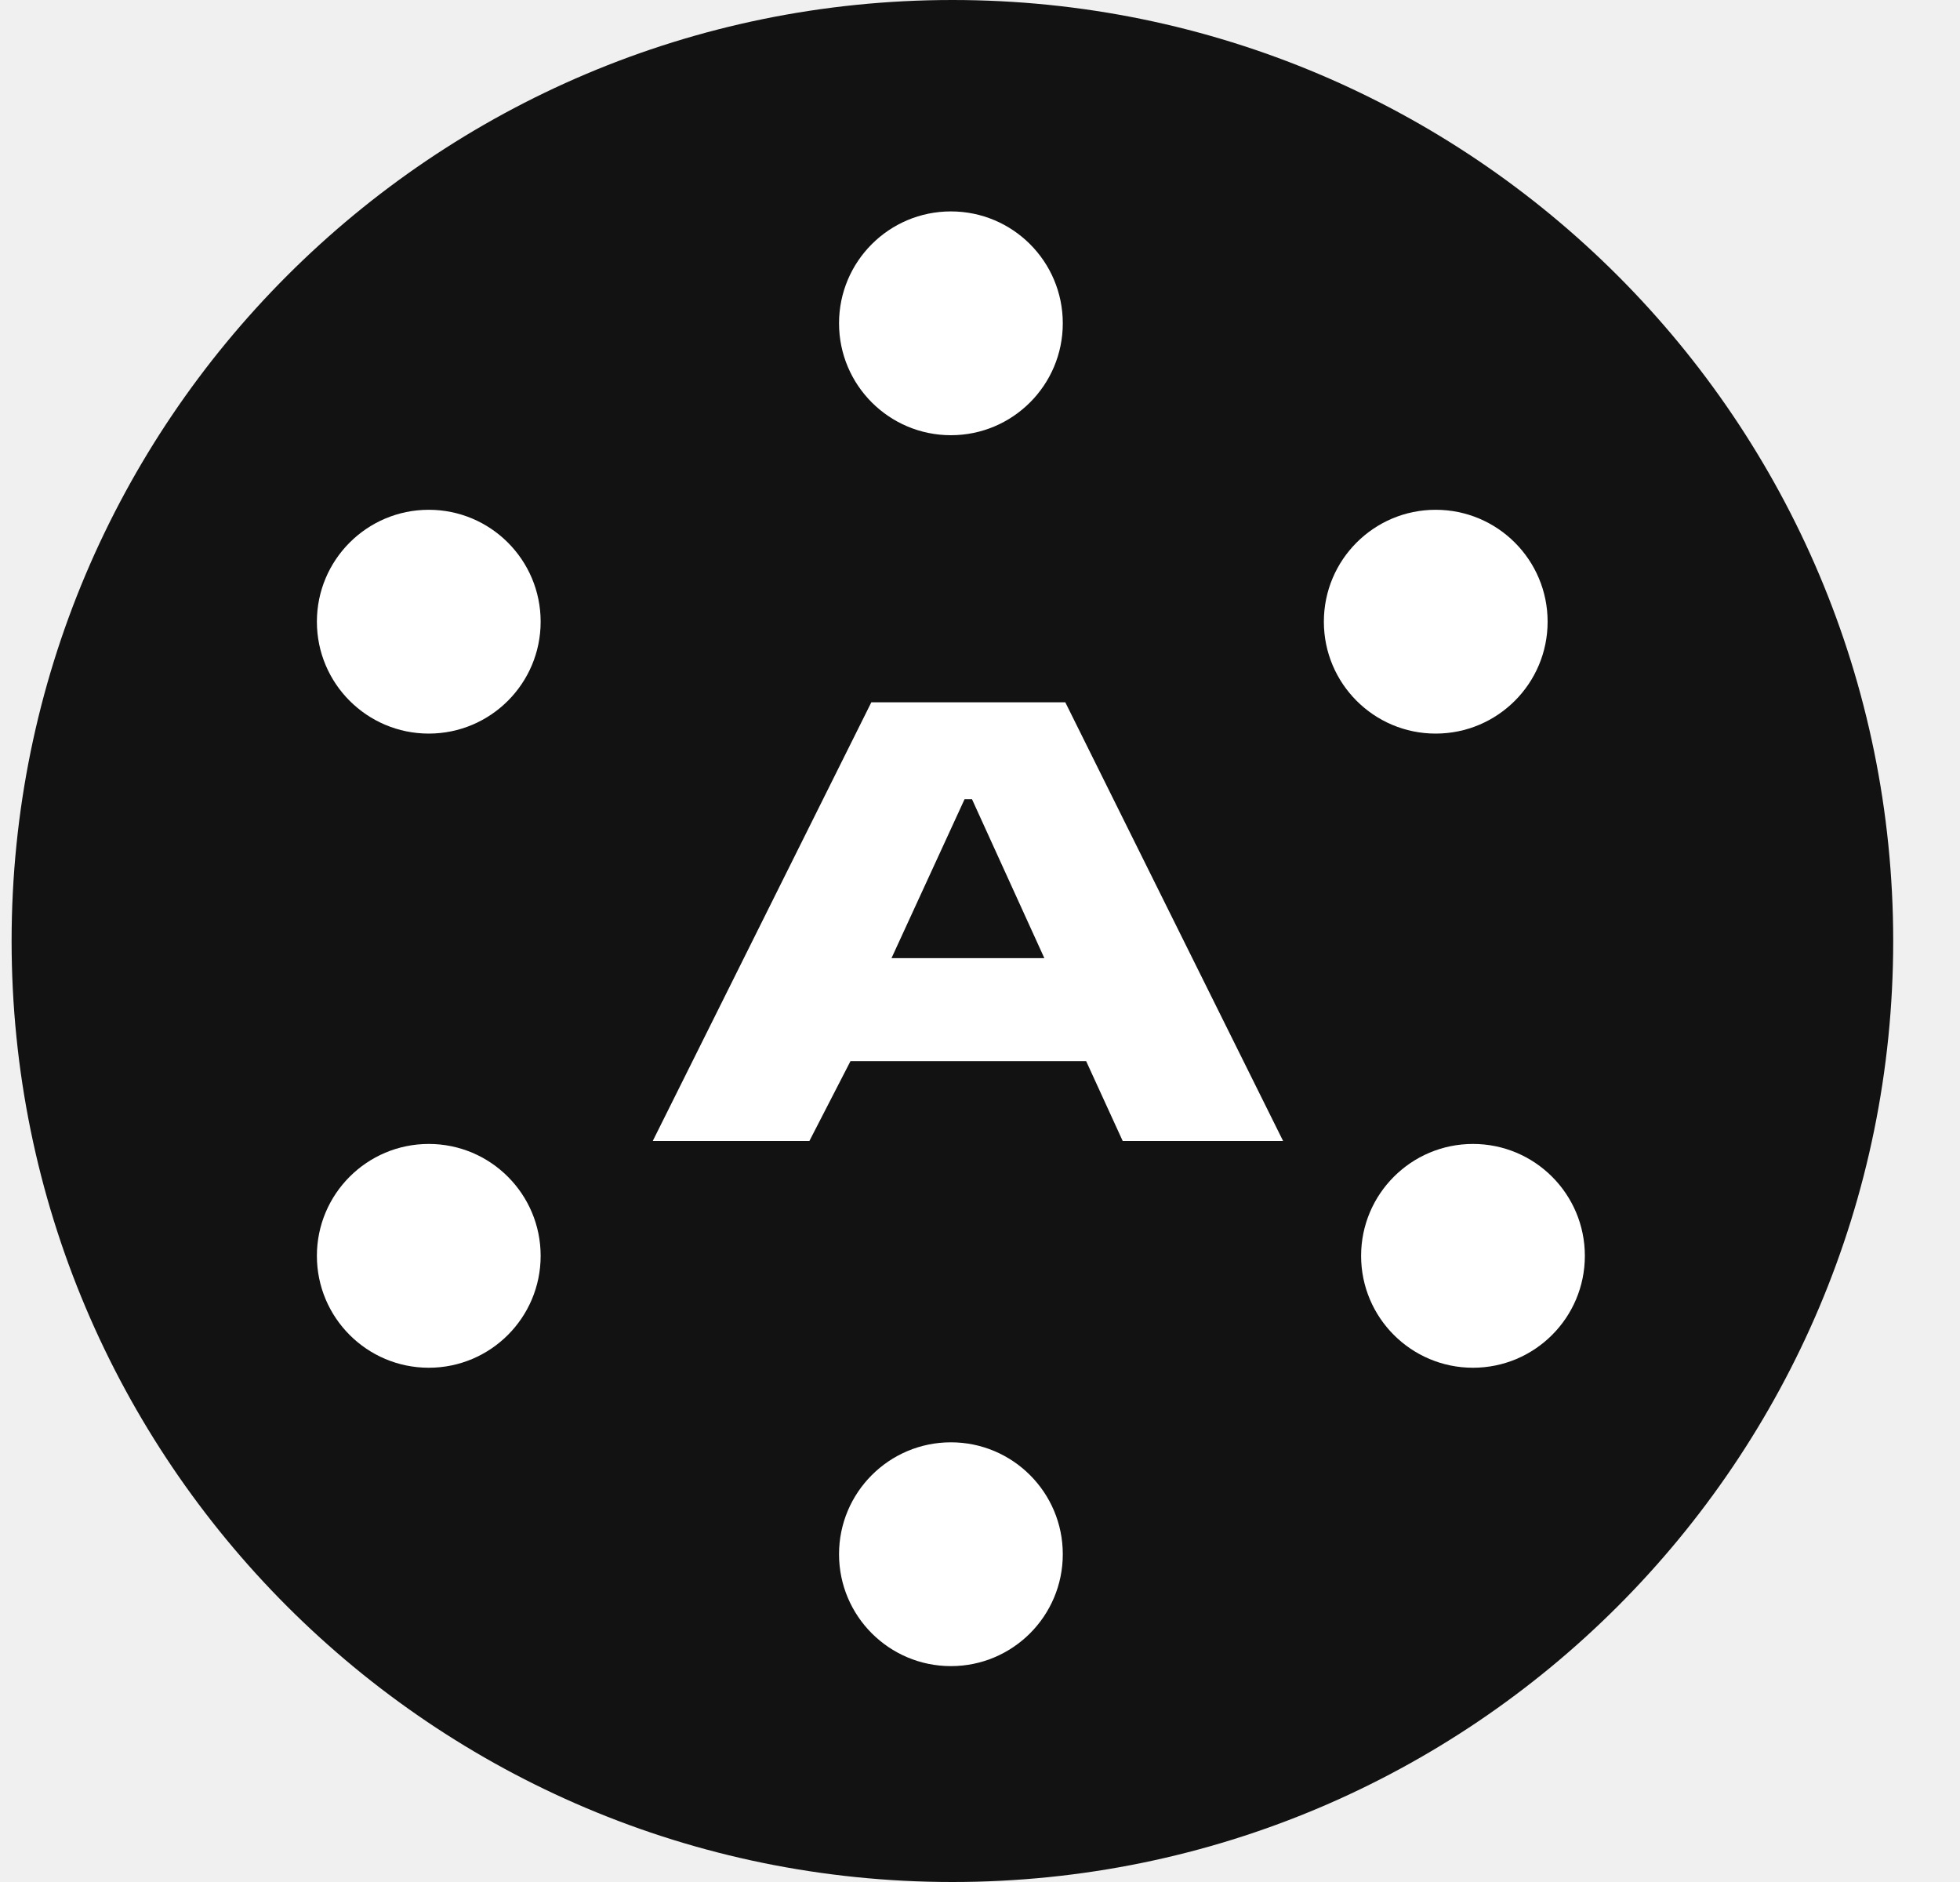
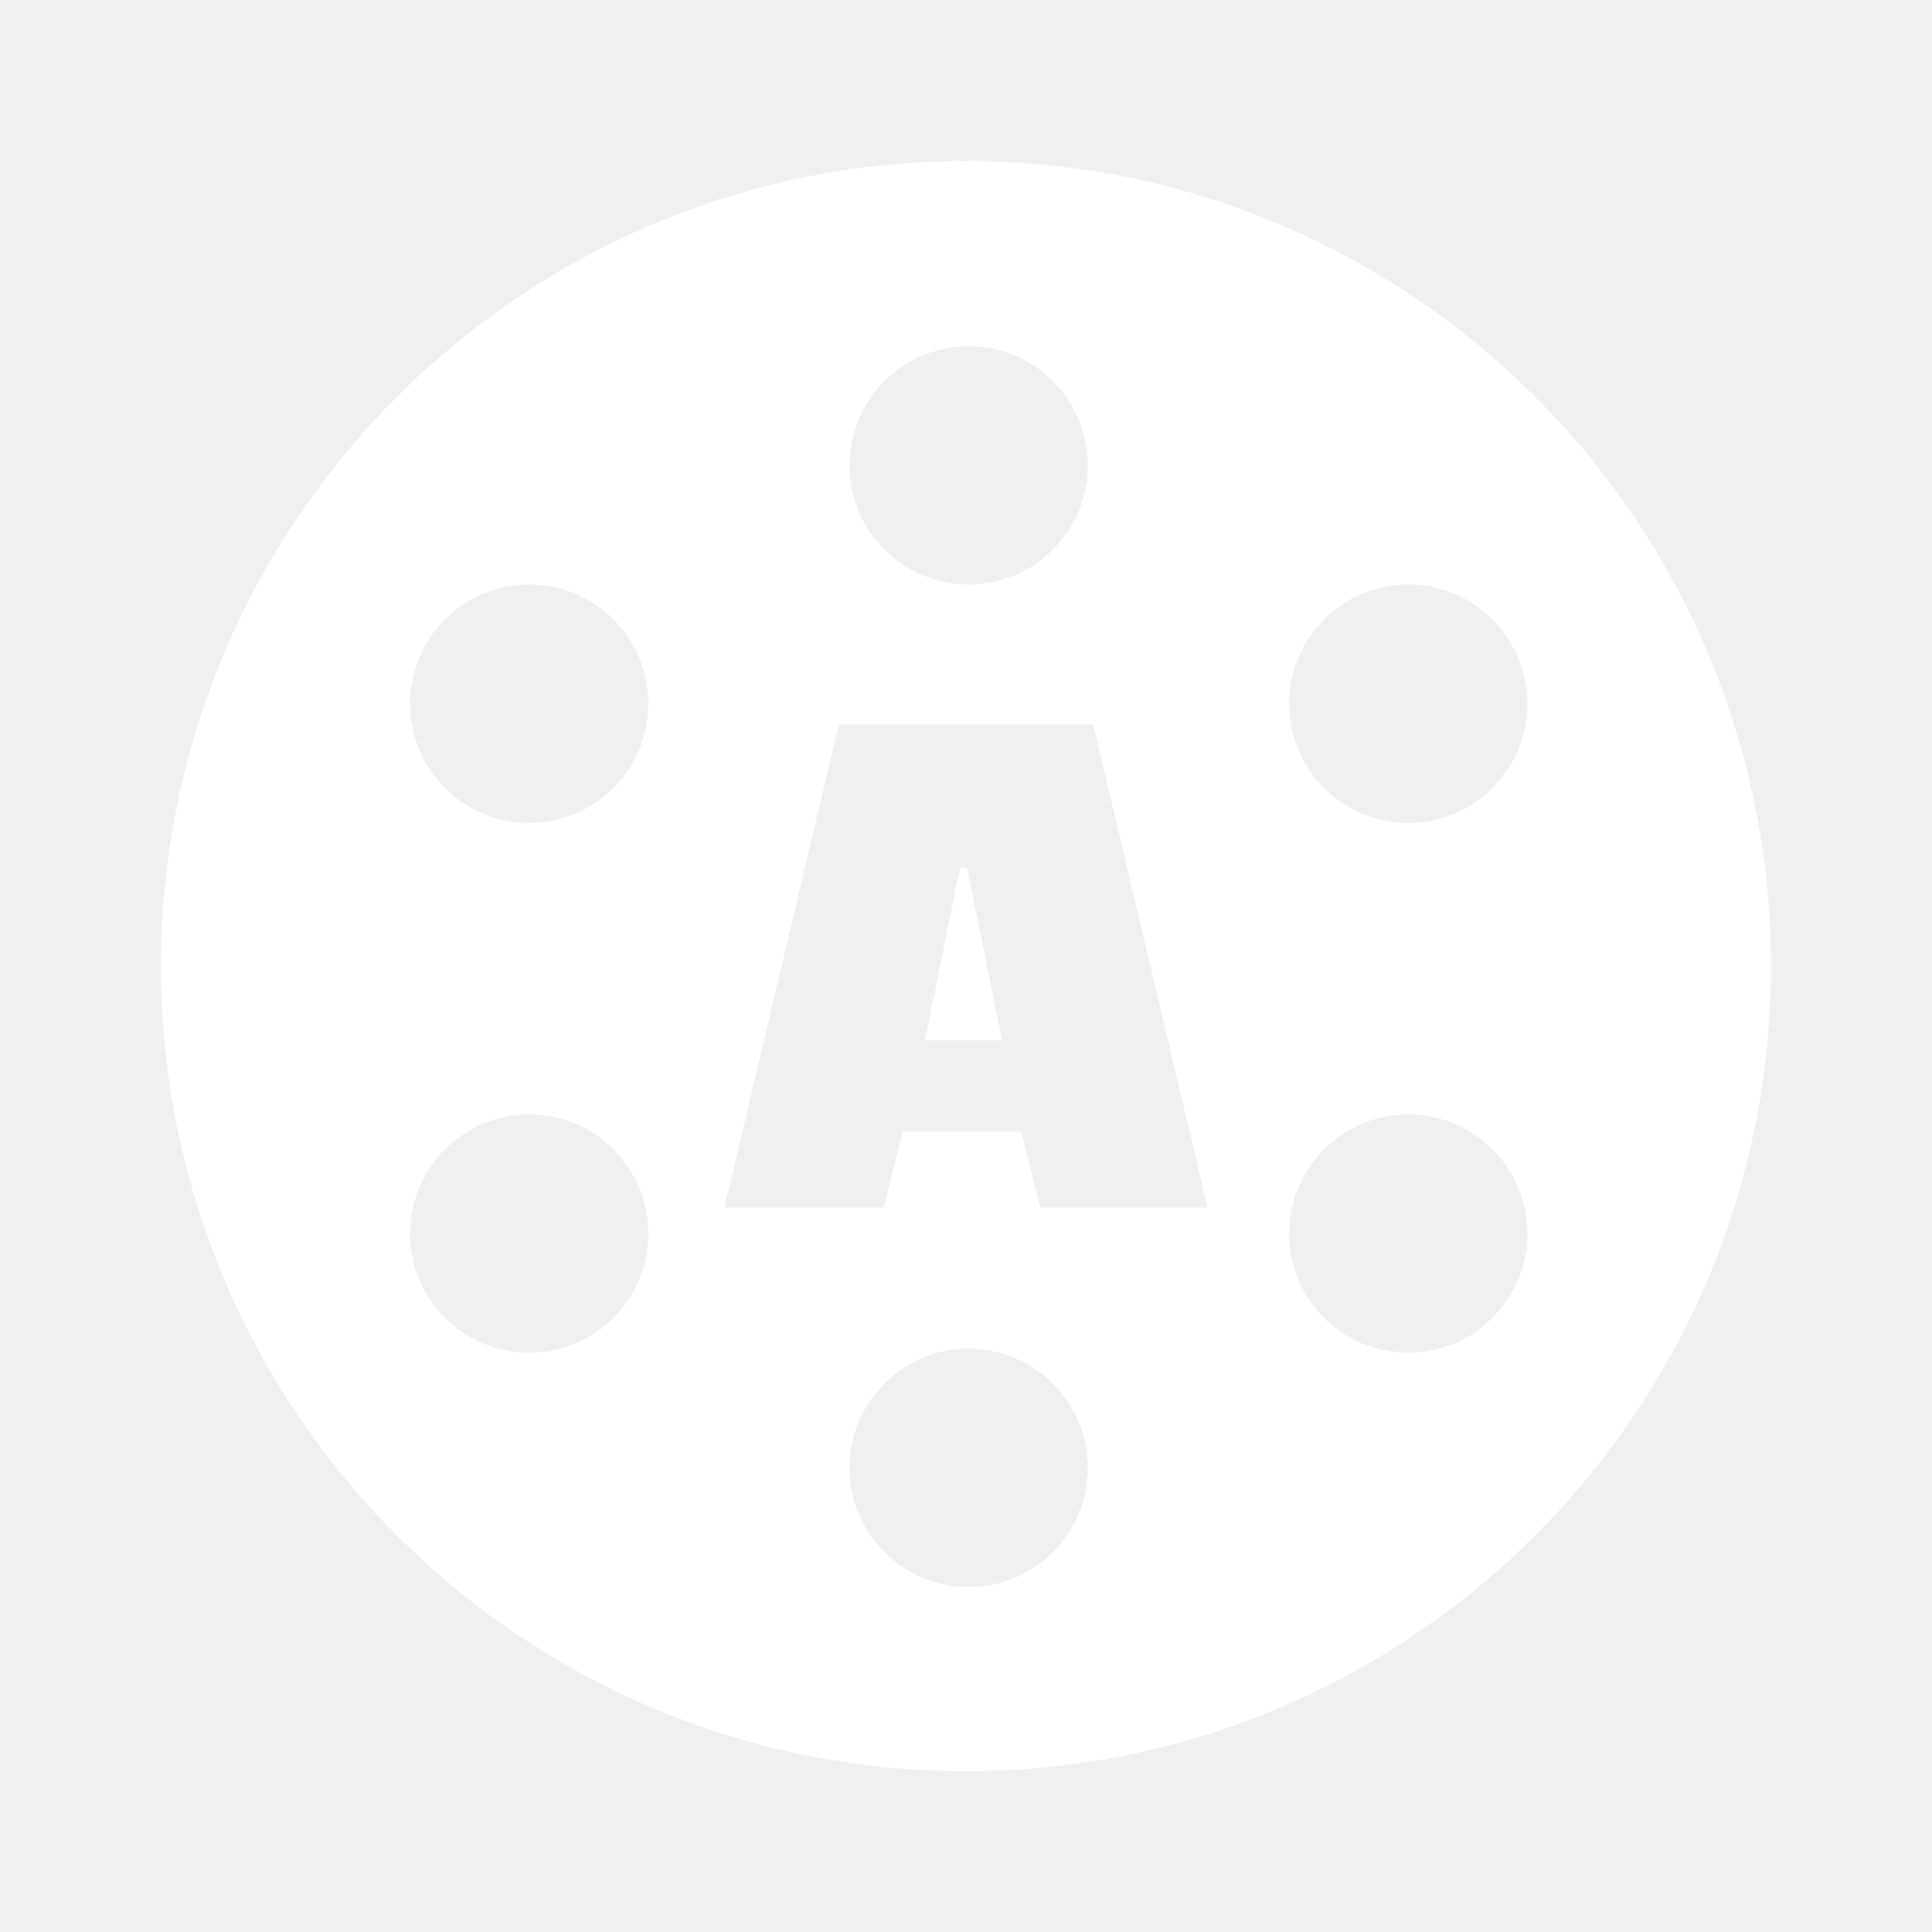
- <svg xmlns="http://www.w3.org/2000/svg" width="25" height="24" viewBox="0 0 25 24" fill="none">
-   <rect x="0.148" width="24" height="24" rx="12" fill="#121212" />
-   <path fill-rule="evenodd" clip-rule="evenodd" d="M13.556 4.123C13.556 4.911 12.917 5.55 12.129 5.55C11.341 5.55 10.702 4.911 10.702 4.123C10.702 3.334 11.341 2.696 12.129 2.696C12.917 2.696 13.556 3.334 13.556 4.123ZM13.556 19.82C13.556 20.608 12.917 21.247 12.129 21.247C11.341 21.247 10.702 20.608 10.702 19.82C10.702 19.032 11.341 18.393 12.129 18.393C12.917 18.393 13.556 19.032 13.556 19.82ZM18.312 9.355C19.101 9.355 19.74 8.716 19.74 7.928C19.74 7.14 19.101 6.501 18.312 6.501C17.524 6.501 16.886 7.14 16.886 7.928C16.886 8.716 17.524 9.355 18.312 9.355ZM6.896 7.928C6.896 8.716 6.257 9.355 5.469 9.355C4.681 9.355 4.042 8.716 4.042 7.928C4.042 7.14 4.681 6.501 5.469 6.501C6.257 6.501 6.896 7.14 6.896 7.928ZM18.788 17.442C19.576 17.442 20.215 16.803 20.215 16.015C20.215 15.227 19.576 14.588 18.788 14.588C18 14.588 17.361 15.227 17.361 16.015C17.361 16.803 18 17.442 18.788 17.442ZM6.896 16.015C6.896 16.803 6.257 17.442 5.469 17.442C4.681 17.442 4.042 16.803 4.042 16.015C4.042 15.227 4.681 14.588 5.469 14.588C6.257 14.588 6.896 15.227 6.896 16.015ZM11.114 8.956L8.326 14.55H10.324L10.848 13.532H13.854L14.32 14.55H16.366L13.588 8.956H11.114ZM13.321 12.219H11.371L12.303 10.192H12.398L13.321 12.219Z" fill="white" />
+ <svg xmlns="http://www.w3.org/2000/svg" width="24" height="24" viewBox="0 0 24 24" fill="none">
+   <path fill-rule="evenodd" clip-rule="evenodd" d="M11.998 22.003C17.522 22.003 22 17.525 22 12.002C22 6.478 17.525 2 12.002 2C6.478 2 2 6.481 2 12.002C2 17.522 6.475 22.003 11.998 22.003ZM13.513 5.781C13.513 6.599 12.85 7.261 12.033 7.261C11.215 7.261 10.553 6.599 10.553 5.781C10.553 4.964 11.215 4.301 12.033 4.301C12.85 4.301 13.513 4.964 13.513 5.781ZM12.033 19.714C12.85 19.714 13.513 19.052 13.513 18.234C13.513 17.417 12.85 16.754 12.033 16.754C11.215 16.754 10.553 17.417 10.553 18.234C10.553 19.052 11.215 19.714 12.033 19.714ZM8.054 8.742C8.054 9.559 7.391 10.222 6.574 10.222C5.756 10.222 5.094 9.559 5.094 8.742C5.094 7.924 5.756 7.261 6.574 7.261C7.391 7.261 8.054 7.924 8.054 8.742ZM17.494 10.222C18.311 10.222 18.974 9.559 18.974 8.742C18.974 7.924 18.311 7.261 17.494 7.261C16.676 7.261 16.014 7.924 16.014 8.742C16.014 9.559 16.676 10.222 17.494 10.222ZM8.054 15.324C8.054 16.141 7.391 16.804 6.574 16.804C5.756 16.804 5.094 16.141 5.094 15.324C5.094 14.506 5.756 13.844 6.574 13.844C7.391 13.844 8.054 14.506 8.054 15.324ZM17.494 16.804C18.311 16.804 18.974 16.141 18.974 15.324C18.974 14.506 18.311 13.844 17.494 13.844C16.676 13.844 16.014 14.506 16.014 15.324C16.014 16.141 16.676 16.804 17.494 16.804ZM12.921 15H15L13.581 9H10.419L9 15H10.979L11.216 14.053H12.685L12.921 15ZM12.012 10.778L12.448 12.923H11.49L11.925 10.778H12.012Z" fill="white" />
</svg>
